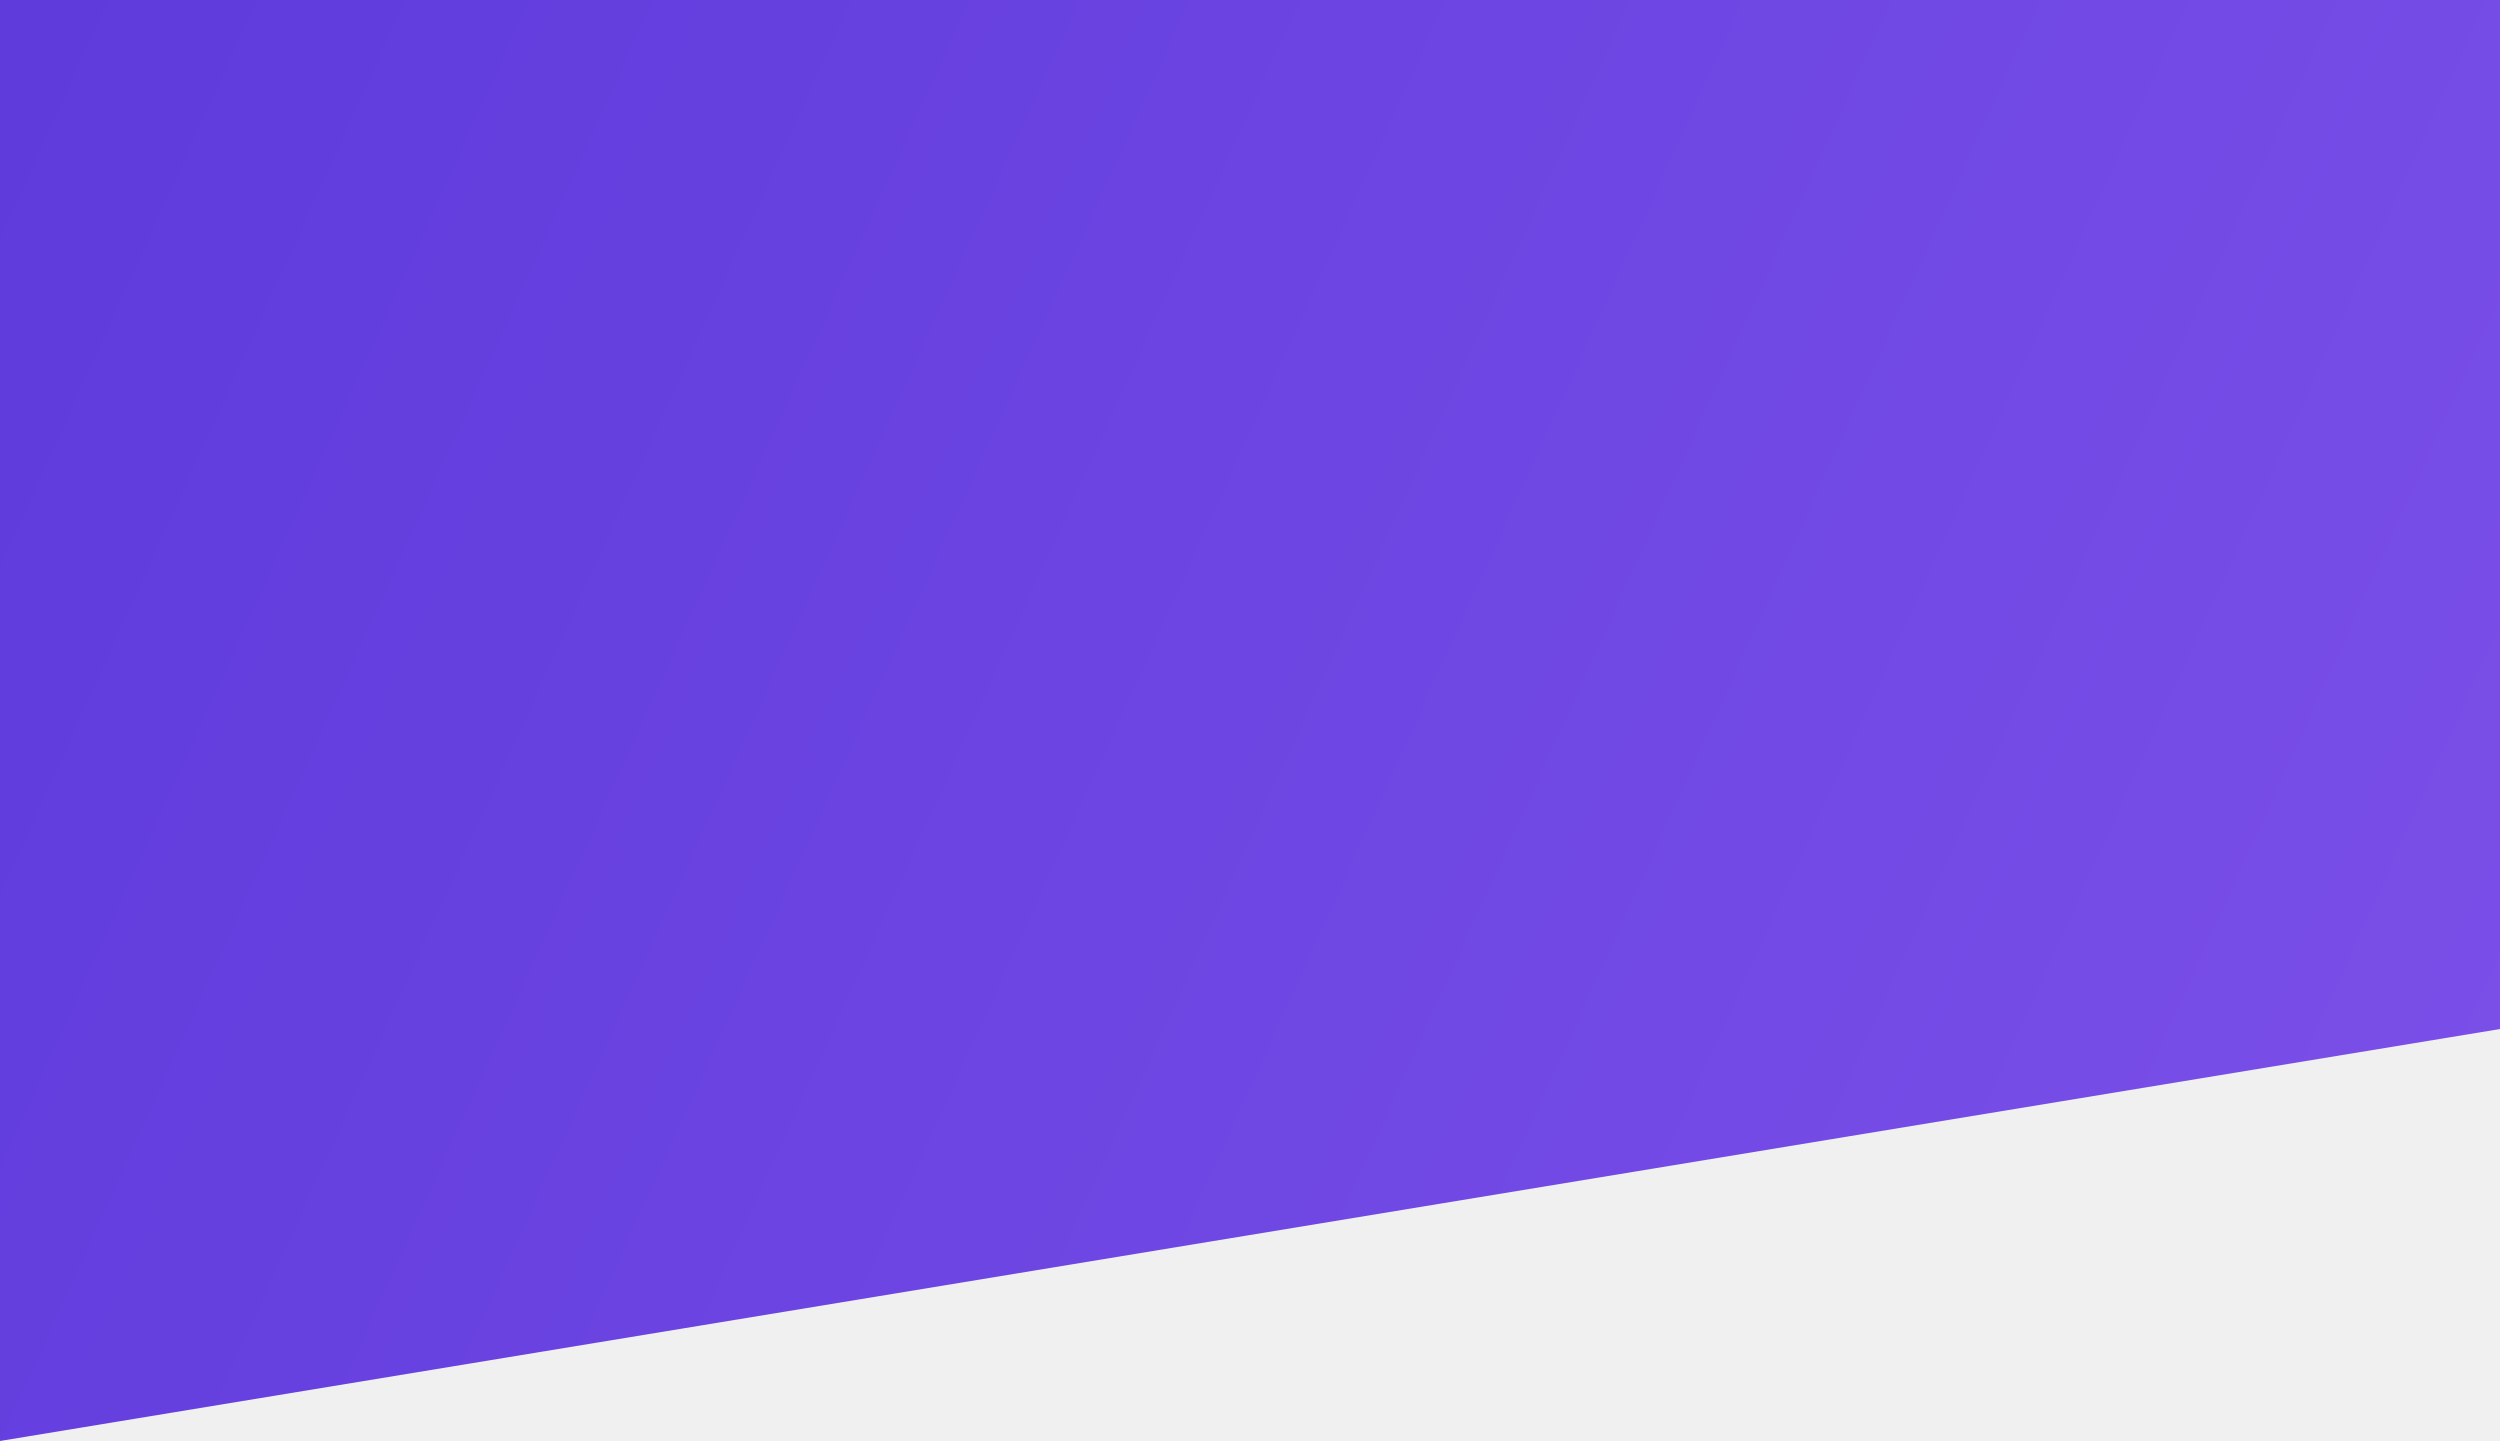
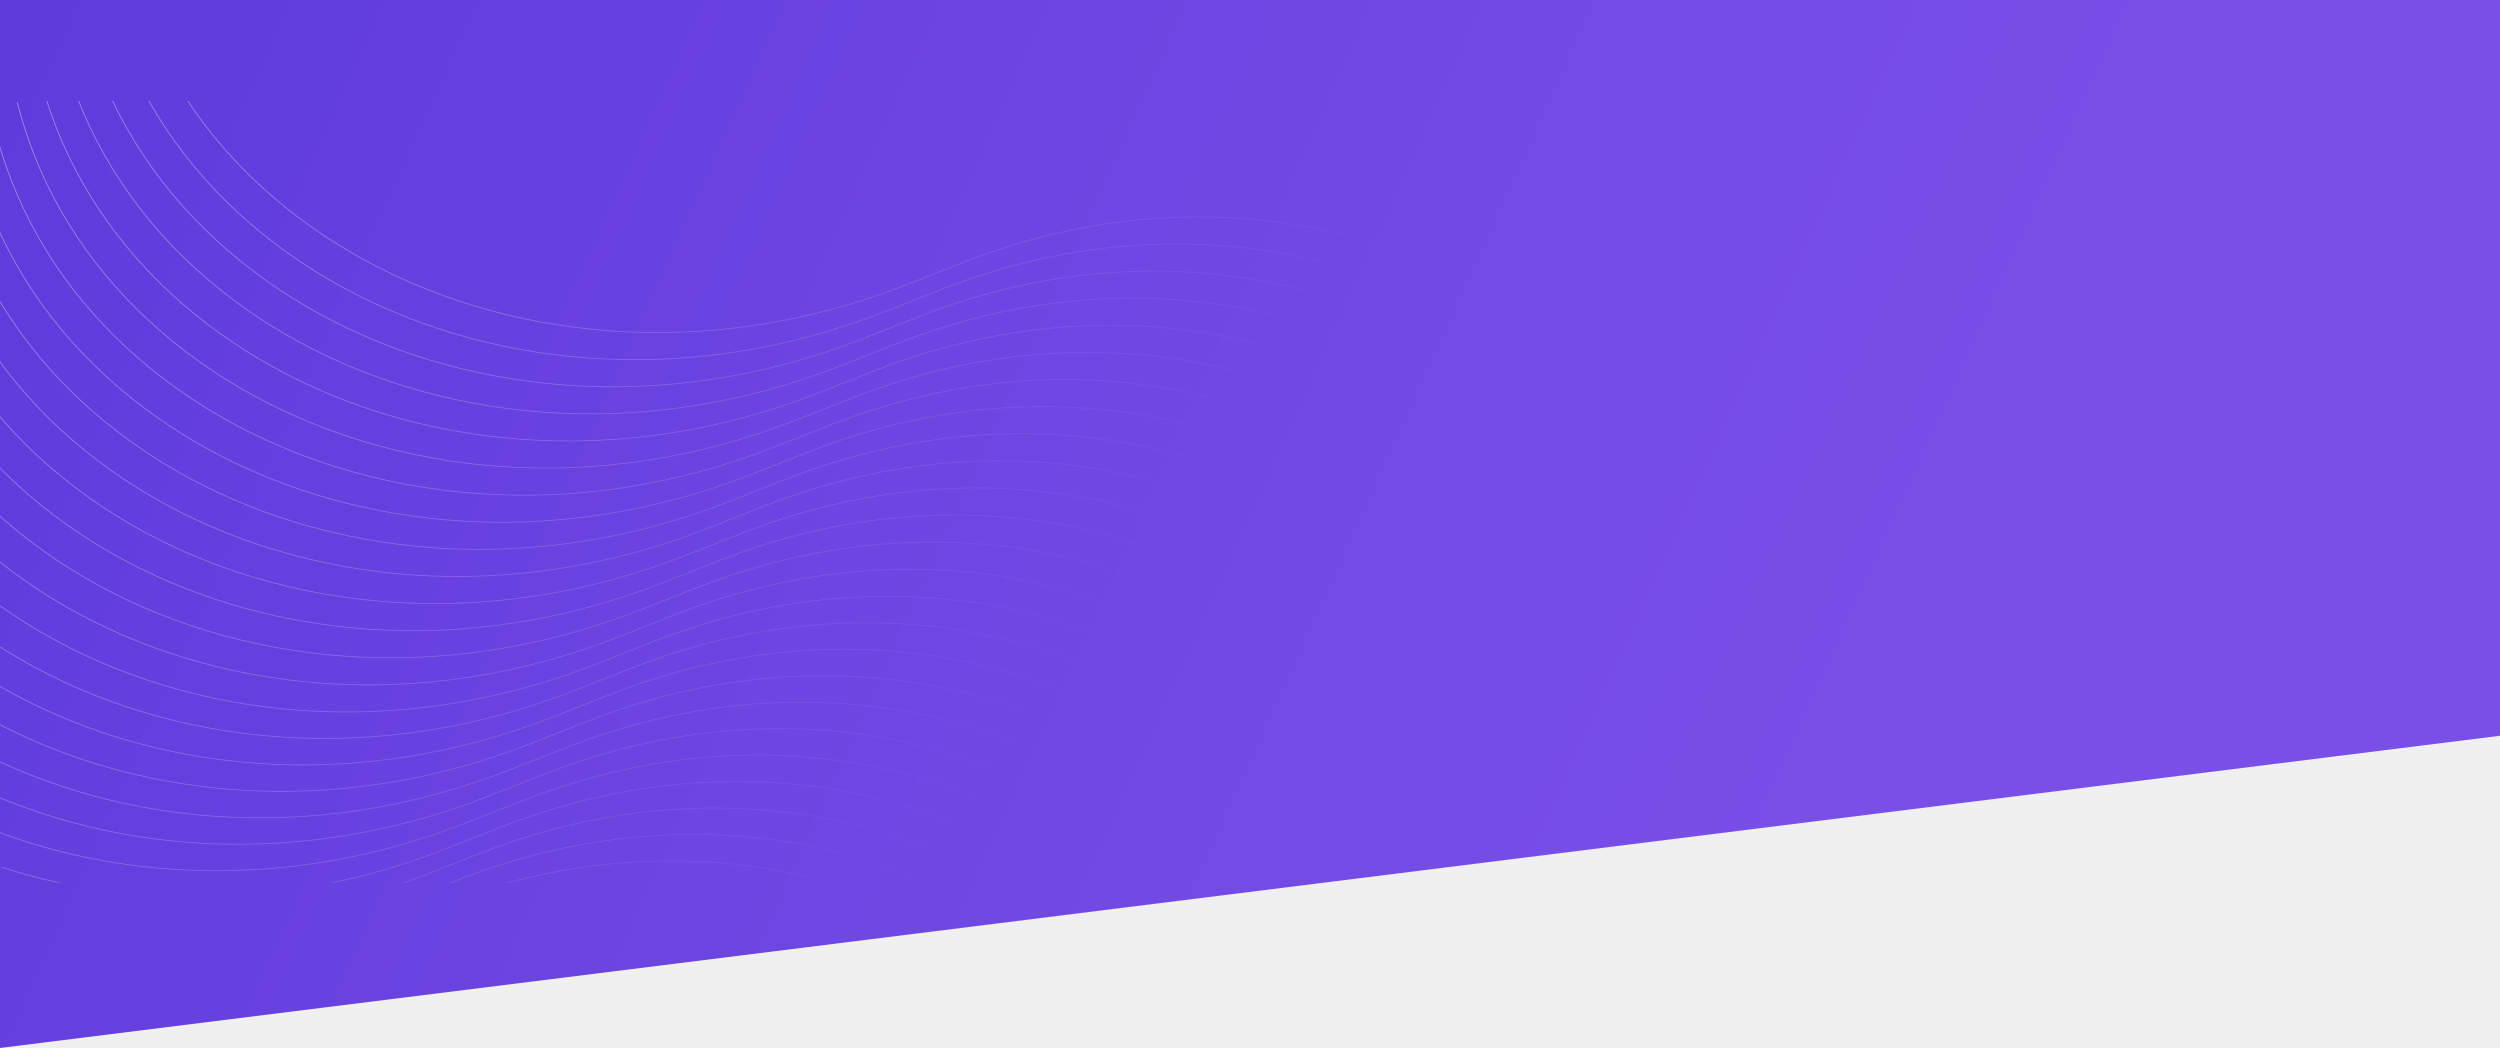
- <svg xmlns="http://www.w3.org/2000/svg" width="1440" height="830" viewBox="0 0 1440 830" fill="none">
-   <g filter="url(#filter0_b_4_1495)">
-     <path d="M1440 592.72L0 830V0H1440V592.72Z" fill="url(#paint0_linear_4_1495)" />
+ <svg xmlns="http://www.w3.org/2000/svg" width="1980" height="830" viewBox="0 0 1980 830" fill="none">
+   <g filter="url(#filter0_b_547_485)">
+     <path d="M1980 582.72L0 830V0H1980V582.72Z" fill="url(#paint0_linear_547_485)" />
+   </g>
+   <g opacity="0.4">
+     <mask id="mask0_547_485" style="mask-type:alpha" maskUnits="userSpaceOnUse" x="0" y="80" width="1276" height="620">
+       <rect y="80" width="1276" height="619.181" rx="20" fill="url(#paint1_linear_547_485)" />
+     </mask>
+     <g mask="url(#mask0_547_485)">
+       <path d="M95.878 -179.822L92.634 -140.16C68.48 155.147 402.383 349.785 719.159 225.053L763.321 207.665C1060.98 90.46 1374.25 274.686 1349.14 552.174L1341.17 640.28C1322.86 842.696 1527.43 991.536 1756.1 942.17V942.17" stroke="white" stroke-width="0.653" />
+       <path d="M78.311 -158.36L75.067 -118.698C50.913 176.609 384.816 371.247 701.592 246.515L745.753 229.126C1043.41 111.921 1356.68 296.148 1331.58 573.636L1323.6 661.742C1305.29 864.157 1509.86 1013 1738.53 963.631V963.631" stroke="white" stroke-width="0.653" />
+       <path d="M60.738 -136.892L57.495 -97.231C33.341 198.077 367.243 392.715 684.02 267.983L728.181 250.594C1025.84 133.389 1339.11 317.616 1314 595.103L1306.03 683.21C1287.72 885.625 1492.29 1034.47 1720.96 985.099V985.099" stroke="white" stroke-width="0.653" />
+       <path d="M43.166 -115.431L39.922 -75.769C15.769 219.538 349.672 414.176 666.448 289.444L710.609 272.056C1008.27 154.851 1321.54 339.077 1296.43 616.565L1288.46 704.672C1270.15 907.087 1474.72 1055.93 1703.39 1006.56V1006.56" stroke="white" stroke-width="0.653" />
+       <path d="M25.594 -93.965L22.35 -54.303C-1.804 241.004 332.099 435.642 648.875 310.91L693.036 293.521C990.697 176.316 1303.97 360.543 1278.86 638.031L1270.89 726.137C1252.57 928.552 1457.15 1077.39 1685.82 1028.03V1028.03" stroke="white" stroke-width="0.653" />
+       <path d="M8.021 -72.501L4.777 -32.839C-19.376 262.468 314.526 457.106 631.303 332.374L675.464 314.985C973.124 197.78 1286.39 382.007 1261.29 659.495L1253.32 747.601C1235 950.016 1439.57 1098.86 1668.24 1049.49V1049.49" stroke="white" stroke-width="0.653" />
+       <path d="M-9.551 -51.038L-12.795 -11.376C-36.948 283.931 296.954 478.569 613.731 353.837L657.892 336.448C955.552 219.244 1268.82 403.47 1243.72 680.958L1235.74 769.064C1217.43 971.48 1422 1120.32 1650.67 1070.95V1070.95" stroke="white" stroke-width="0.653" />
+       <path d="M-27.12 -29.572L-30.364 10.09C-54.517 305.397 279.385 500.035 596.161 375.303L640.323 357.914C937.983 240.709 1251.25 424.936 1226.15 702.424L1218.17 790.53C1199.86 992.945 1404.43 1141.79 1633.1 1092.42V1092.42" stroke="white" stroke-width="0.653" />
+       <path d="M-44.696 -8.108L-47.94 31.553C-72.094 326.861 261.809 521.499 578.585 396.767L622.747 379.378C920.407 262.173 1233.68 446.4 1208.57 723.887L1200.6 811.994C1182.28 1014.41 1386.86 1163.25 1615.53 1113.88V1113.88" stroke="white" stroke-width="0.653" />
+       <path d="M-62.263 13.355L-65.507 53.017C-89.661 348.324 244.242 542.962 561.018 418.23L605.179 400.841C902.84 283.637 1216.11 467.863 1191 745.351L1183.03 833.457C1164.72 1035.87 1369.29 1184.71 1597.96 1135.35V1135.35" stroke="white" stroke-width="0.653" />
+       <path d="M-79.837 34.819L-83.081 74.481C-107.234 369.788 226.668 564.426 543.444 439.694L587.606 422.305C885.266 305.1 1198.53 489.327 1173.43 766.815L1165.46 854.921C1147.14 1057.34 1351.72 1206.18 1580.39 1156.81V1156.81" stroke="white" stroke-width="0.653" />
+       <path d="M-97.409 56.285L-100.653 95.946C-124.806 391.254 209.096 585.892 525.872 461.16L570.034 443.771C867.694 326.566 1180.96 510.793 1155.86 788.28L1147.89 876.387C1129.57 1078.8 1334.14 1227.64 1562.81 1178.28V1178.28" stroke="white" stroke-width="0.653" />
+       <path d="M-114.976 77.749L-118.22 117.41C-142.373 412.718 191.529 607.356 508.306 482.624L552.467 465.235C850.127 348.03 1163.4 532.257 1138.29 809.744L1130.32 897.851C1112 1100.27 1316.58 1249.11 1545.25 1199.74V1199.74" stroke="white" stroke-width="0.653" />
+       <path d="M-132.549 99.214L-135.793 138.876C-159.947 434.183 173.956 628.821 490.732 504.089L534.893 486.7C832.554 369.496 1145.82 553.722 1120.72 831.21L1112.74 919.316C1094.43 1121.73 1299 1270.57 1527.67 1221.21V1221.21" stroke="white" stroke-width="0.653" />
+       <path d="M-150.12 120.68L-153.364 160.342C-177.517 455.649 156.385 650.287 473.161 525.555L517.323 508.166C814.983 390.961 1128.25 575.188 1103.15 852.676L1095.17 940.782C1076.86 1143.2 1281.43 1292.04 1510.1 1242.67V1242.67" stroke="white" stroke-width="0.653" />
+       <path d="M-167.279 141.634L-170.523 181.296C-194.676 476.603 139.226 671.241 456.002 546.509L500.164 529.121C797.824 411.916 1111.09 596.142 1085.99 873.63L1078.02 961.736C1059.7 1164.15 1264.27 1312.99 1492.94 1263.63V1263.63" stroke="white" stroke-width="0.653" />
+       <path d="M-184.431 162.59L-187.675 202.252C-211.828 497.559 122.074 692.197 438.85 567.466L483.012 550.077C780.672 432.872 1093.94 617.098 1068.83 894.586L1060.86 982.693C1042.55 1185.11 1247.12 1333.95 1475.79 1284.58V1284.58" stroke="white" stroke-width="0.653" />
+       <path d="M-201.588 183.547L-204.832 223.209C-228.986 518.516 104.917 713.154 421.693 588.422L465.854 571.033C763.515 453.828 1076.78 638.055 1051.68 915.543L1043.71 1003.65C1025.39 1206.06 1229.96 1354.9 1458.64 1305.54V1305.54" stroke="white" stroke-width="0.653" />
+       <path d="M-218.743 204.505L-221.987 244.167C-246.14 539.474 87.762 734.112 404.538 609.38L448.7 591.992C746.36 474.787 1059.63 659.013 1034.52 936.501L1026.55 1024.61C1008.24 1227.02 1212.81 1375.86 1441.48 1326.5V1326.5" stroke="white" stroke-width="0.653" />
+       <path d="M-235.9 225.46L-239.144 265.121C-263.298 560.429 70.605 755.067 387.381 630.335L431.542 612.946C729.203 495.741 1042.47 679.968 1017.37 957.455L1009.39 1045.56C991.08 1247.98 1195.65 1396.82 1424.32 1347.45V1347.45" stroke="white" stroke-width="0.653" />
+       <path d="M-253.055 246.418L-256.299 286.08C-280.452 581.387 53.45 776.025 370.226 651.293L414.388 633.904C712.048 516.699 1025.32 700.926 1000.21 978.414L992.239 1066.52C973.926 1268.94 1178.5 1417.78 1407.17 1368.41V1368.41" stroke="white" stroke-width="0.653" />
+       <path d="M-270.212 267.372L-273.456 307.034C-297.61 602.341 36.293 796.979 353.069 672.247L397.23 654.858C694.891 537.653 1008.16 721.88 983.054 999.368L975.082 1087.47C956.768 1289.89 1161.34 1438.73 1390.01 1389.36V1389.36" stroke="white" stroke-width="0.653" />
+       <path d="M-287.365 288.328L-290.609 327.99C-314.763 623.297 19.14 817.935 335.916 693.203L380.078 675.815C677.738 558.61 991.007 742.836 965.901 1020.32L957.929 1108.43C939.615 1310.85 1144.19 1459.69 1372.86 1410.32V1410.32" stroke="white" stroke-width="0.653" />
+       <path d="M-304.523 309.287L-307.767 348.948C-331.92 644.256 1.982 838.894 318.759 714.162L362.92 696.773C660.581 579.568 973.849 763.795 948.743 1041.28L940.772 1129.39C922.458 1331.8 1127.03 1480.64 1355.7 1431.28V1431.28" stroke="white" stroke-width="0.653" />
+       <path d="M-321.68 330.241L-324.924 369.903C-349.077 665.21 -15.175 859.848 301.601 735.116L345.763 717.728C643.423 600.523 956.692 784.749 931.586 1062.24L923.614 1150.34C905.3 1352.76 1109.87 1501.6 1338.54 1452.23V1452.23" stroke="white" stroke-width="0.653" />
+       <path d="M-338.836 351.197L-342.08 390.859C-366.233 686.166 -32.331 880.804 284.445 756.072L328.607 738.684C626.267 621.479 939.536 805.705 914.43 1083.19L906.458 1171.3C888.144 1373.71 1092.72 1522.56 1321.39 1473.19V1473.19" stroke="white" stroke-width="0.653" />
+       <path d="M-355.989 372.154L-359.233 411.815C-383.387 707.123 -49.484 901.761 267.292 777.029L311.454 759.64C609.114 642.435 922.383 826.662 897.277 1104.15L889.305 1192.26C870.991 1394.67 1075.56 1543.51 1304.23 1494.15V1494.15" stroke="white" stroke-width="0.653" />
+       <path d="M-373.147 393.11L-376.391 432.772C-400.544 728.079 -66.641 922.717 250.135 797.985L294.296 780.596C591.957 663.391 905.225 847.618 880.119 1125.11L872.148 1213.21C853.834 1415.63 1058.41 1564.47 1287.08 1515.1V1515.1" stroke="white" stroke-width="0.653" />
+       <path d="M-390.301 414.068L-393.545 453.73C-417.699 749.037 -83.796 943.675 232.98 818.944L277.142 801.555C574.802 684.35 888.071 868.576 862.965 1146.06L854.993 1234.17C836.679 1436.59 1041.25 1585.43 1269.92 1536.06V1536.06" stroke="white" stroke-width="0.653" />
+     </g>
  </g>
  <defs>
-     <filter id="filter0_b_4_1495" x="-320" y="-320" width="2080" height="1470" filterUnits="userSpaceOnUse" color-interpolation-filters="sRGB">
+     <filter id="filter0_b_547_485" x="-320" y="-320" width="2620" height="1470" filterUnits="userSpaceOnUse" color-interpolation-filters="sRGB">
      <feFlood flood-opacity="0" result="BackgroundImageFix" />
      <feGaussianBlur in="BackgroundImage" stdDeviation="160" />
-       <feComposite in2="SourceAlpha" operator="in" result="effect1_backgroundBlur_4_1495" />
-       <feBlend mode="normal" in="SourceGraphic" in2="effect1_backgroundBlur_4_1495" result="shape" />
+       <feComposite in2="SourceAlpha" operator="in" result="effect1_backgroundBlur_547_485" />
+       <feBlend mode="normal" in="SourceGraphic" in2="effect1_backgroundBlur_547_485" result="shape" />
    </filter>
-     <linearGradient id="paint0_linear_4_1495" x1="19.5" y1="7.53507e-05" x2="1440" y2="643.5" gradientUnits="userSpaceOnUse">
+     <linearGradient id="paint0_linear_547_485" x1="19.5" y1="6.78521e-05" x2="1440" y2="643.499" gradientUnits="userSpaceOnUse">
      <stop stop-color="#5F3BDC" />
      <stop offset="1" stop-color="#7A4FE8" />
    </linearGradient>
+     <linearGradient id="paint1_linear_547_485" x1="2.00843e-05" y1="128.158" x2="730.64" y2="720.445" gradientUnits="userSpaceOnUse">
+       <stop stop-color="#C4C4C4" />
+       <stop offset="1" stop-color="#C4C4C4" stop-opacity="0" />
+     </linearGradient>
  </defs>
</svg>
